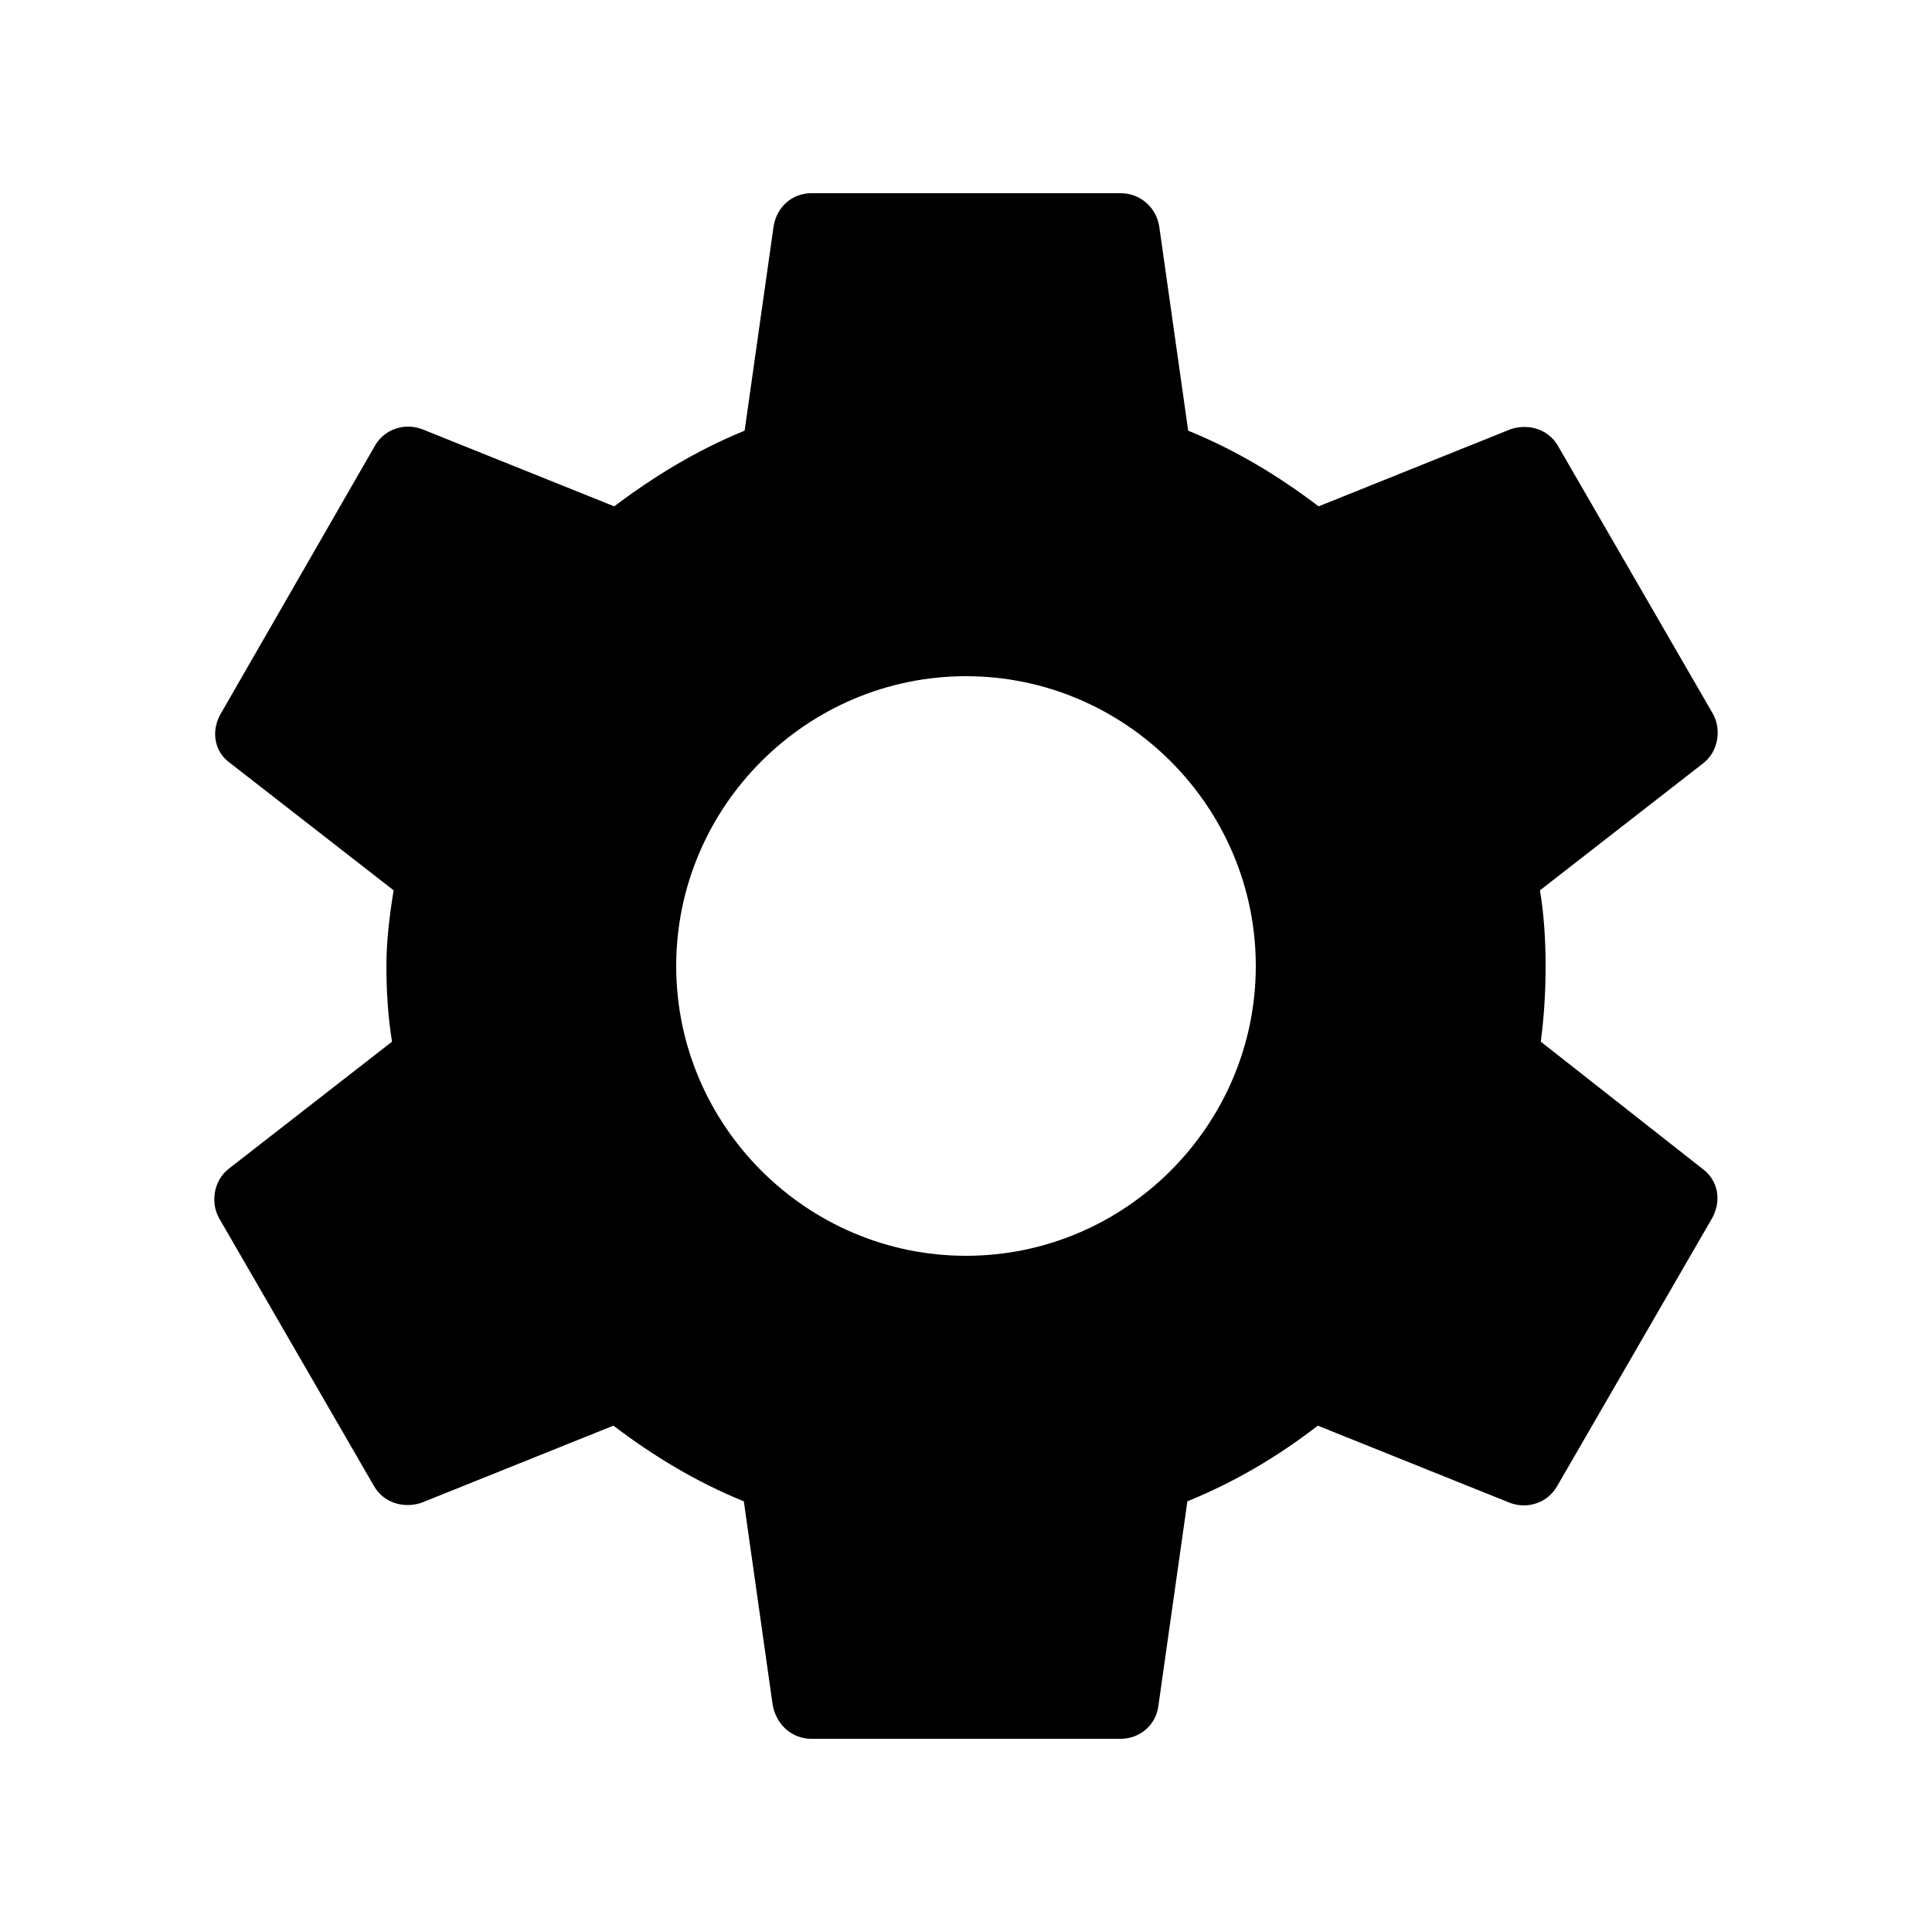
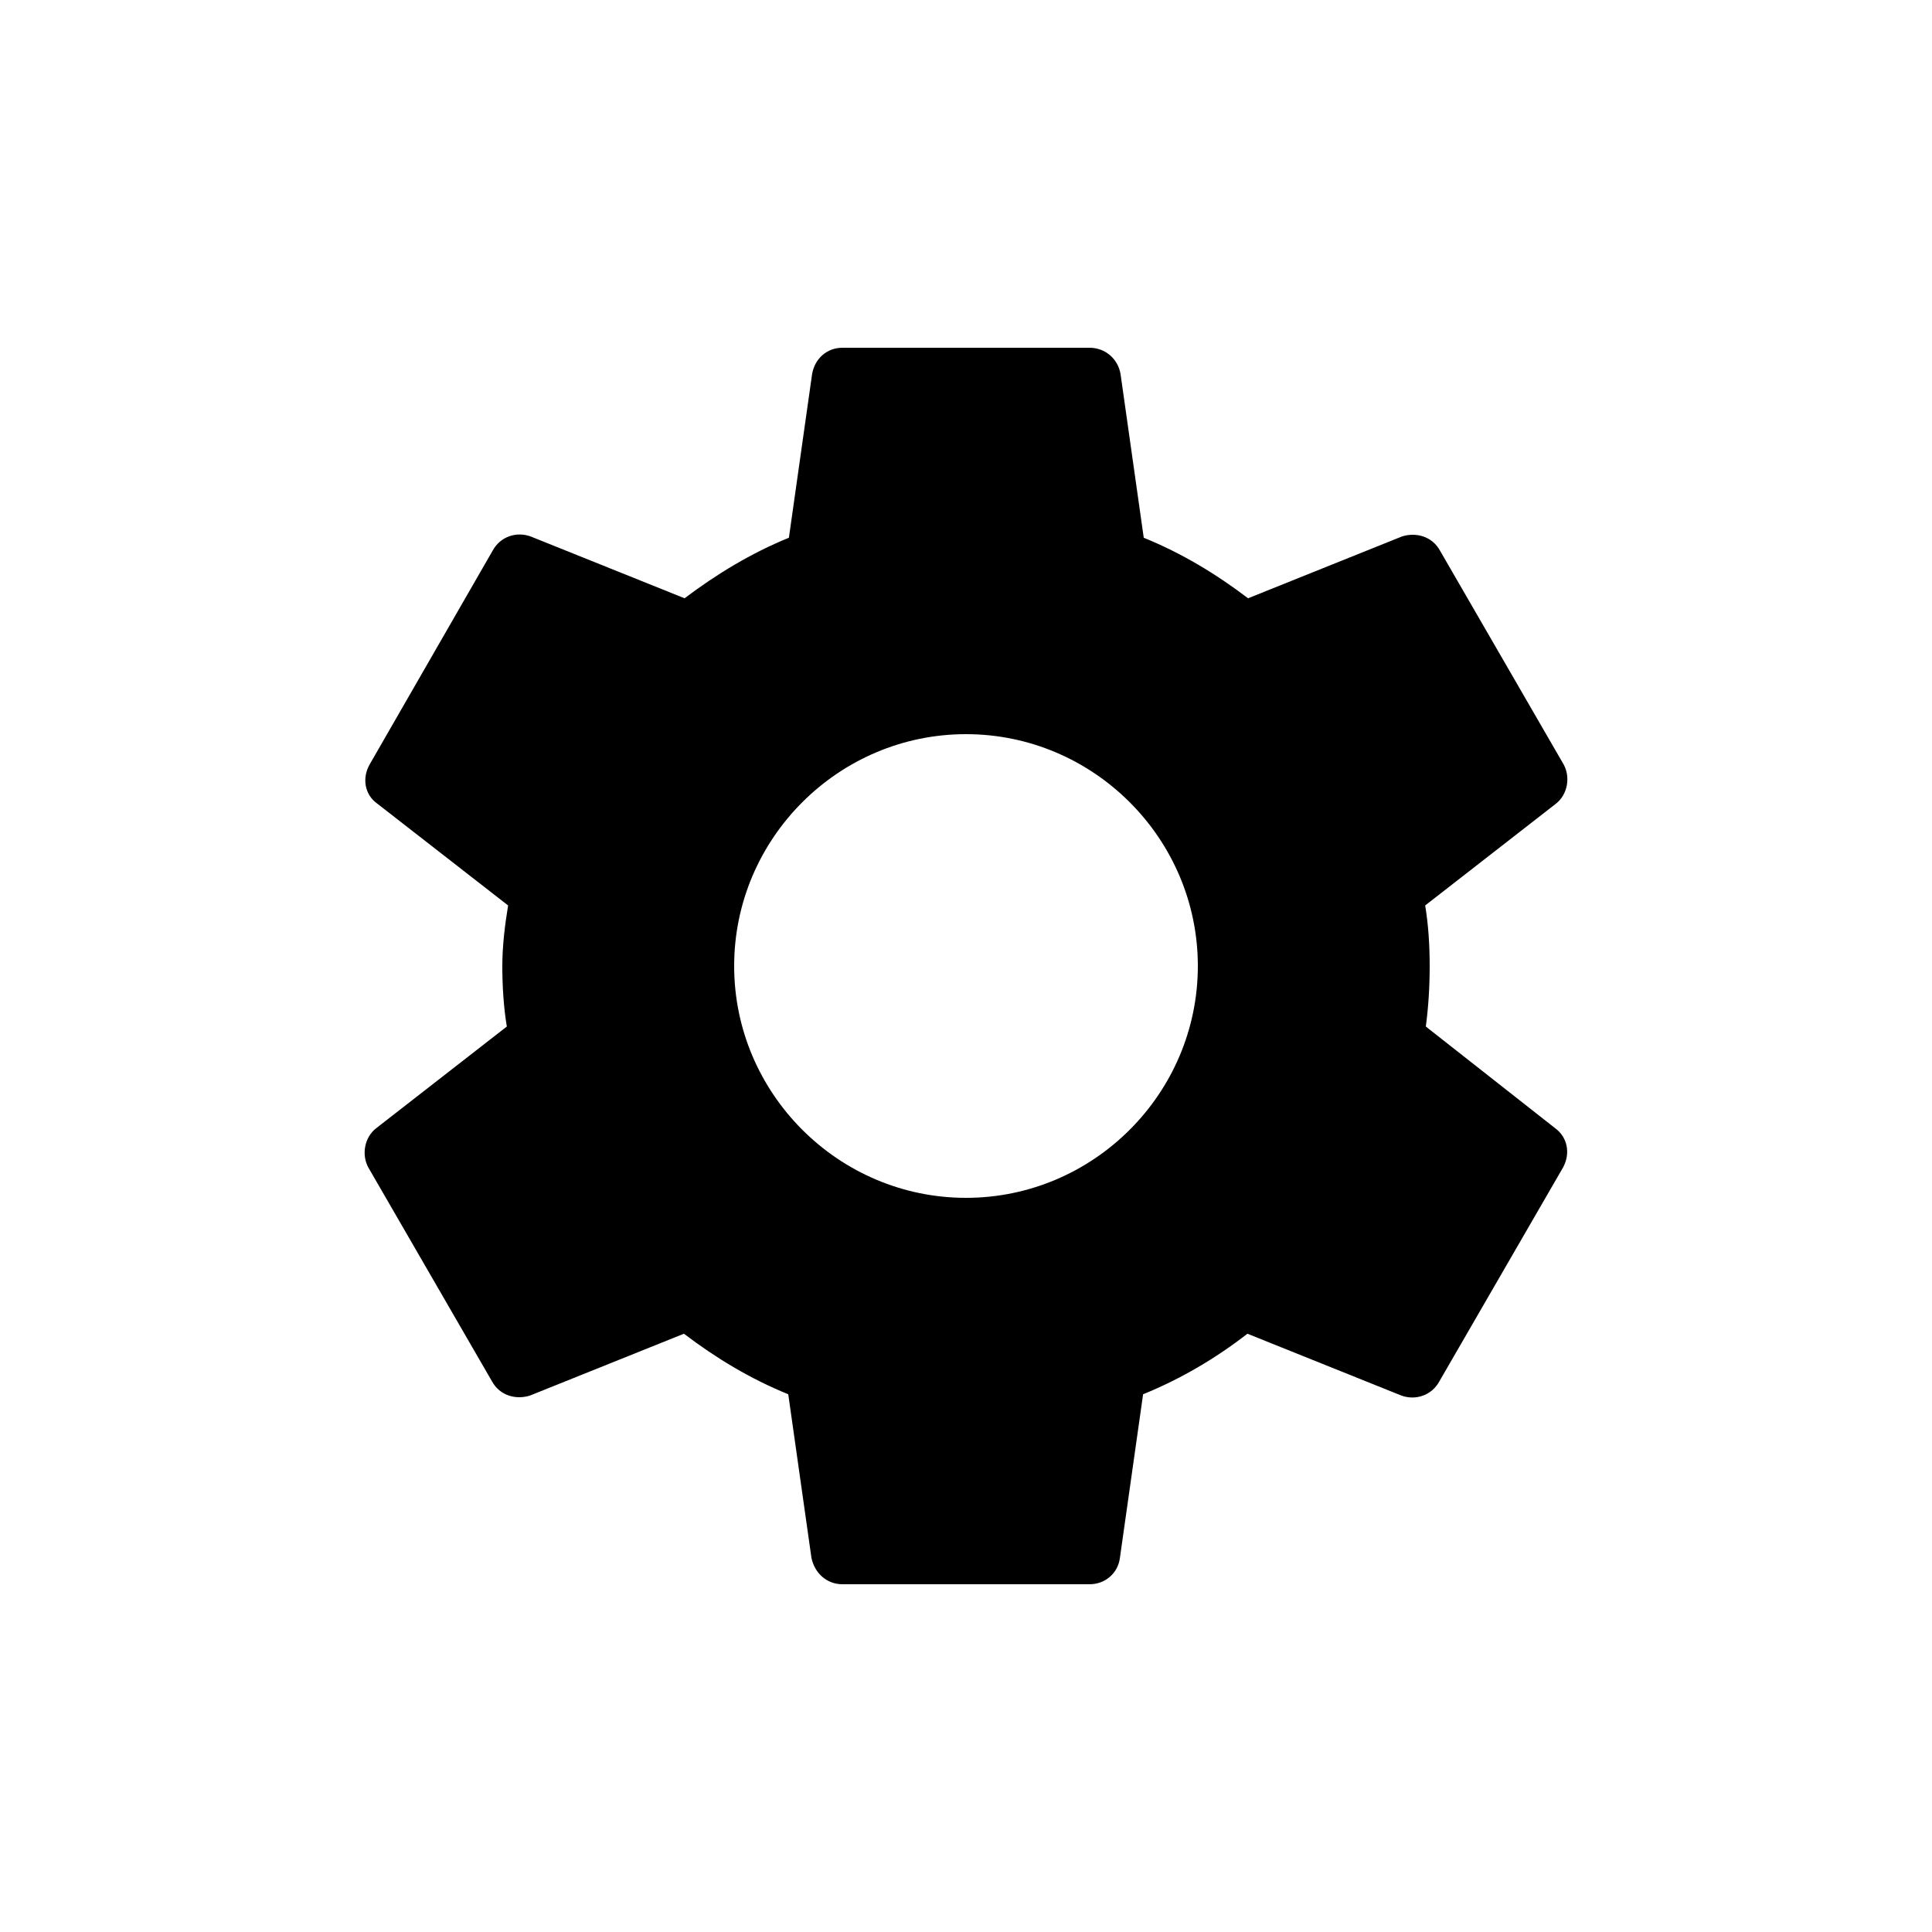
- <svg xmlns="http://www.w3.org/2000/svg" viewBox="0 0 24 24">
-   <path fill="#000000" d="M19.14,12.94c0.04,-0.3 0.06,-0.61 0.06,-0.94c0,-0.32 -0.02,-0.64 -0.07,-0.94l2.03,-1.58c0.18,-0.14 0.23,-0.41 0.12,-0.61 l-1.92,-3.32c-0.12,-0.22 -0.37,-0.29 -0.59,-0.22l-2.39,0.96c-0.5,-0.38 -1.03,-0.7 -1.62,-0.94L14.4,2.81 c-0.04,-0.24 -0.24,-0.41 -0.48,-0.41h-3.84c-0.24,0 -0.43,0.17 -0.47,0.41L9.25,5.35C8.66,5.59 8.12,5.92 7.63,6.29L5.24,5.33 c-0.22,-0.08 -0.47,0 -0.59,0.22L2.74,8.87C2.62,9.08 2.66,9.34 2.86,9.48l2.03,1.58C4.84,11.36 4.8,11.69 4.8,12s0.02,0.64 0.07,0.94 l-2.03,1.58c-0.18,0.14 -0.23,0.41 -0.12,0.61l1.92,3.32c0.12,0.22 0.37,0.29 0.59,0.22l2.39,-0.96c0.5,0.38 1.03,0.7 1.62,0.94 l0.36,2.54c0.05,0.24 0.24,0.41 0.48,0.41h3.84c0.24,0 0.44,-0.17 0.47,-0.41l0.36,-2.54c0.59,-0.24 1.13,-0.56 1.62,-0.94l2.39,0.96 c0.22,0.08 0.47,0 0.59,-0.22l1.92,-3.32c0.12,-0.22 0.07,-0.47 -0.12,-0.61L19.14,12.94zM12,15.6c-1.98,0 -3.6,-1.62 -3.6,-3.6 s1.62,-3.6 3.6,-3.6s3.6,1.62 3.6,3.6S13.98,15.6 12,15.6z" />
+ <svg xmlns="http://www.w3.org/2000/svg" viewBox="0 0 30 30">
+   <g transform="translate(3,3)">
+     <path fill="#000000" d="M19.14,12.94c0.04,-0.3 0.06,-0.61 0.06,-0.94c0,-0.32 -0.02,-0.64 -0.07,-0.94l2.03,-1.58c0.18,-0.14 0.23,-0.41 0.12,-0.61 l-1.92,-3.32c-0.12,-0.22 -0.37,-0.29 -0.59,-0.22l-2.39,0.96c-0.5,-0.38 -1.03,-0.7 -1.62,-0.94L14.4,2.81 c-0.04,-0.24 -0.24,-0.41 -0.48,-0.41h-3.84c-0.24,0 -0.43,0.17 -0.47,0.41L9.25,5.35C8.66,5.59 8.12,5.92 7.63,6.29L5.24,5.33 c-0.22,-0.08 -0.47,0 -0.59,0.22L2.74,8.87C2.62,9.08 2.66,9.34 2.86,9.48l2.03,1.58C4.84,11.36 4.8,11.69 4.8,12s0.02,0.64 0.07,0.94 l-2.03,1.58c-0.18,0.14 -0.23,0.41 -0.12,0.61l1.92,3.32c0.12,0.22 0.37,0.29 0.59,0.22l2.39,-0.96c0.5,0.38 1.03,0.7 1.62,0.94 l0.36,2.54c0.05,0.24 0.24,0.41 0.48,0.41h3.84c0.24,0 0.44,-0.17 0.47,-0.41l0.36,-2.54c0.59,-0.24 1.13,-0.56 1.62,-0.94l2.39,0.96 c0.22,0.08 0.47,0 0.59,-0.22l1.92,-3.32c0.12,-0.22 0.07,-0.47 -0.12,-0.61L19.14,12.94zM12,15.6c-1.98,0 -3.6,-1.62 -3.6,-3.6 s1.62,-3.6 3.6,-3.6s3.6,1.62 3.6,3.6S13.98,15.6 12,15.6z" />
+   </g>
</svg>
